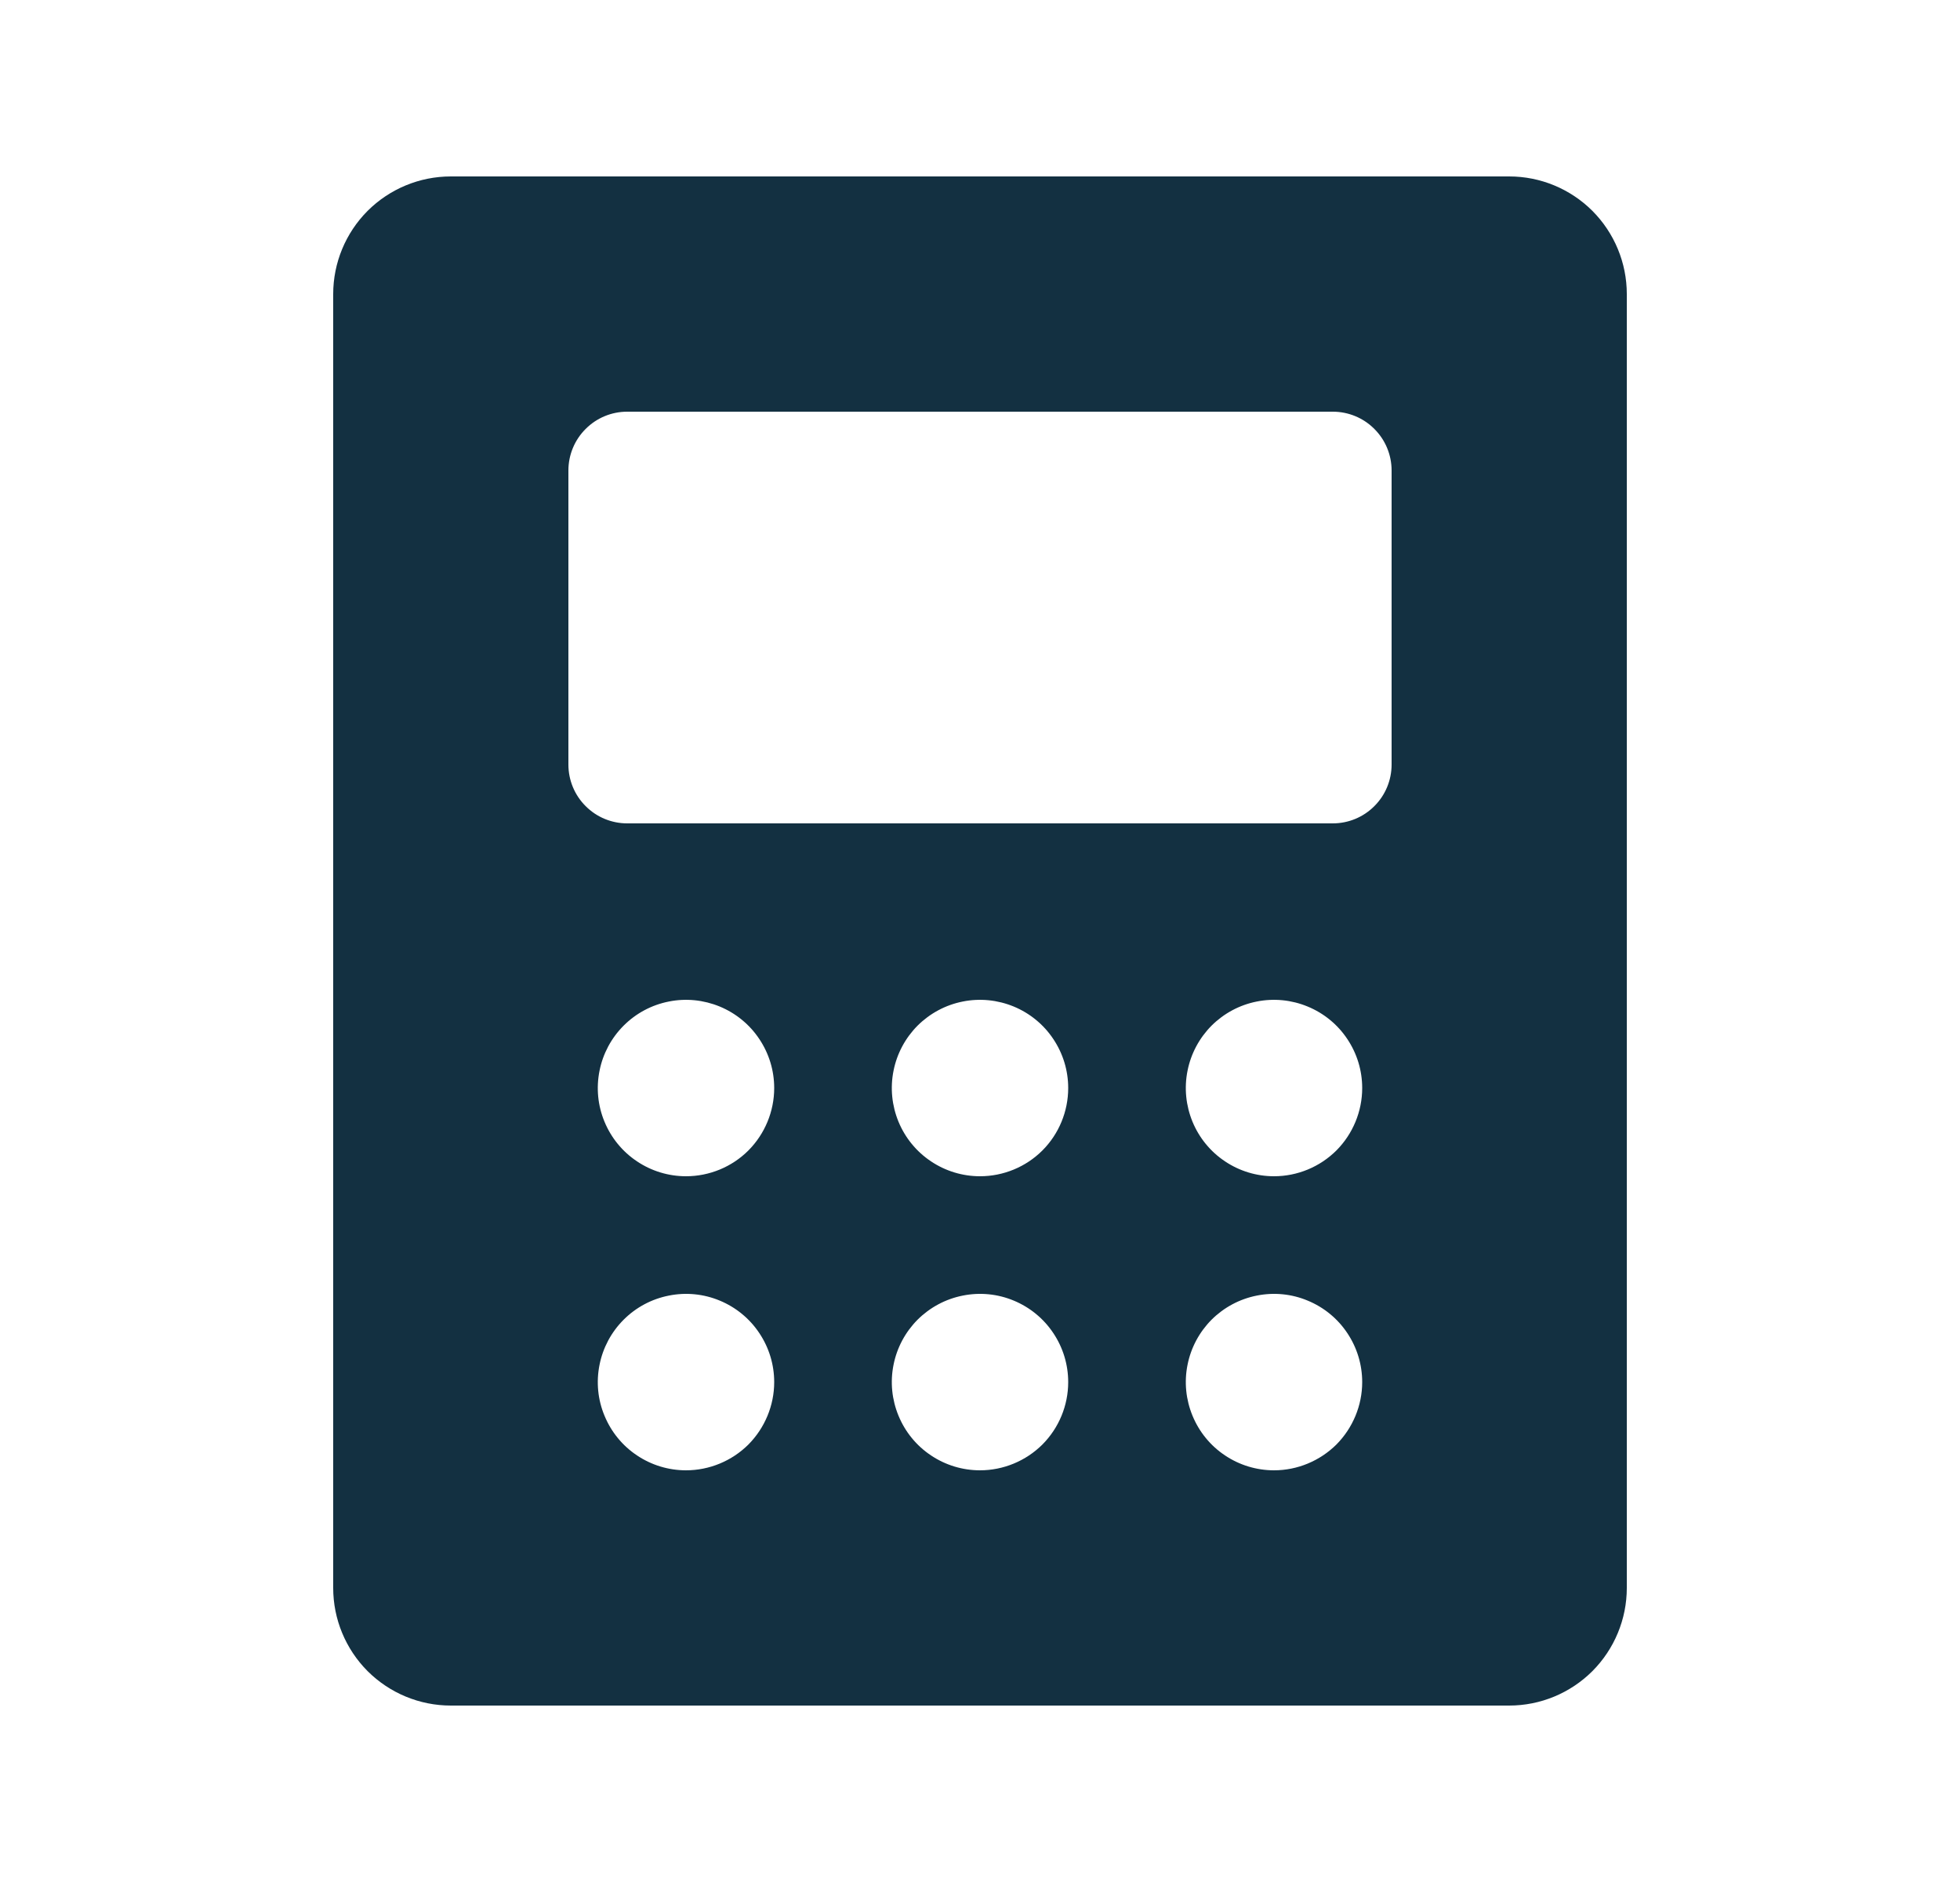
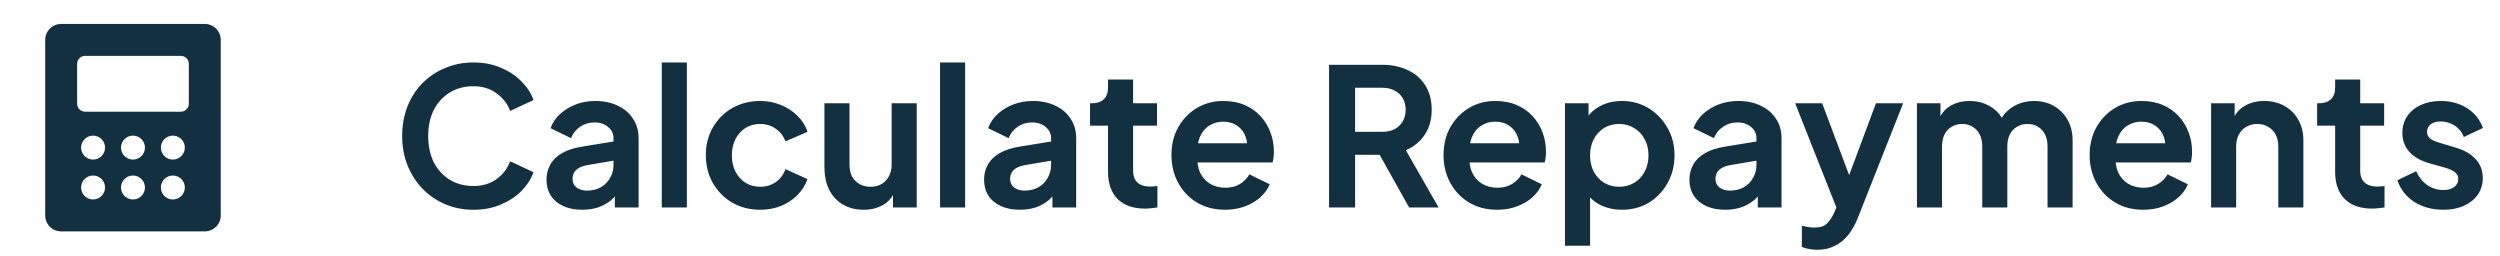
- <svg xmlns="http://www.w3.org/2000/svg" width="25" height="24" viewBox="0 0 25 24" fill="none">
+ <svg xmlns="http://www.w3.org/2000/svg" width="235" height="24" viewBox="0 0 235 24" fill="none">
  <path d="M19.25 2.25H5.75C5.352 2.25 4.971 2.408 4.689 2.689C4.408 2.971 4.25 3.352 4.25 3.75V20.25C4.25 20.648 4.408 21.029 4.689 21.311C4.971 21.592 5.352 21.75 5.75 21.75H19.25C19.648 21.75 20.029 21.592 20.311 21.311C20.592 21.029 20.75 20.648 20.75 20.25V3.75C20.75 3.352 20.592 2.971 20.311 2.689C20.029 2.408 19.648 2.25 19.25 2.25ZM8.75 18.75C8.527 18.75 8.31 18.684 8.125 18.56C7.94 18.437 7.796 18.261 7.711 18.055C7.625 17.85 7.603 17.624 7.647 17.405C7.69 17.187 7.797 16.987 7.955 16.829C8.112 16.672 8.312 16.565 8.531 16.522C8.749 16.478 8.975 16.5 9.181 16.586C9.386 16.671 9.562 16.815 9.685 17C9.809 17.185 9.875 17.402 9.875 17.625C9.875 17.923 9.756 18.209 9.546 18.421C9.335 18.631 9.048 18.75 8.75 18.75ZM8.75 15C8.527 15 8.31 14.934 8.125 14.81C7.94 14.687 7.796 14.511 7.711 14.306C7.625 14.1 7.603 13.874 7.647 13.655C7.69 13.437 7.797 13.237 7.955 13.079C8.112 12.922 8.312 12.815 8.531 12.772C8.749 12.728 8.975 12.751 9.181 12.836C9.386 12.921 9.562 13.065 9.685 13.25C9.809 13.435 9.875 13.652 9.875 13.875C9.875 14.173 9.756 14.46 9.546 14.671C9.335 14.882 9.048 15 8.75 15ZM12.5 18.75C12.277 18.75 12.06 18.684 11.875 18.56C11.69 18.437 11.546 18.261 11.461 18.055C11.376 17.85 11.353 17.624 11.397 17.405C11.44 17.187 11.547 16.987 11.704 16.829C11.862 16.672 12.062 16.565 12.28 16.522C12.499 16.478 12.725 16.5 12.931 16.586C13.136 16.671 13.312 16.815 13.435 17C13.559 17.185 13.625 17.402 13.625 17.625C13.625 17.923 13.507 18.209 13.296 18.421C13.085 18.631 12.798 18.75 12.5 18.75ZM12.5 15C12.277 15 12.06 14.934 11.875 14.81C11.69 14.687 11.546 14.511 11.461 14.306C11.376 14.1 11.353 13.874 11.397 13.655C11.44 13.437 11.547 13.237 11.704 13.079C11.862 12.922 12.062 12.815 12.28 12.772C12.499 12.728 12.725 12.751 12.931 12.836C13.136 12.921 13.312 13.065 13.435 13.25C13.559 13.435 13.625 13.652 13.625 13.875C13.625 14.173 13.507 14.46 13.296 14.671C13.085 14.882 12.798 15 12.5 15ZM16.25 18.75C16.027 18.75 15.81 18.684 15.625 18.56C15.44 18.437 15.296 18.261 15.211 18.055C15.126 17.85 15.103 17.624 15.147 17.405C15.19 17.187 15.297 16.987 15.454 16.829C15.612 16.672 15.812 16.565 16.03 16.522C16.249 16.478 16.475 16.5 16.68 16.586C16.886 16.671 17.062 16.815 17.185 17C17.309 17.185 17.375 17.402 17.375 17.625C17.375 17.923 17.256 18.209 17.046 18.421C16.834 18.631 16.548 18.75 16.25 18.75ZM16.25 15C16.027 15 15.81 14.934 15.625 14.81C15.44 14.687 15.296 14.511 15.211 14.306C15.126 14.1 15.103 13.874 15.147 13.655C15.19 13.437 15.297 13.237 15.454 13.079C15.612 12.922 15.812 12.815 16.03 12.772C16.249 12.728 16.475 12.751 16.68 12.836C16.886 12.921 17.062 13.065 17.185 13.25C17.309 13.435 17.375 13.652 17.375 13.875C17.375 14.173 17.256 14.46 17.046 14.671C16.834 14.882 16.548 15 16.25 15ZM17.75 9.75C17.75 9.949 17.671 10.14 17.53 10.28C17.39 10.421 17.199 10.5 17 10.5H8C7.801 10.5 7.61 10.421 7.47 10.28C7.329 10.14 7.25 9.949 7.25 9.75V6C7.25 5.801 7.329 5.61 7.47 5.47C7.61 5.329 7.801 5.25 8 5.25H17C17.199 5.25 17.39 5.329 17.53 5.47C17.671 5.61 17.75 5.801 17.75 6V9.75Z" fill="#133041" />
+   <path d="M44.5 19.716C43.54 19.716 42.652 19.542 41.836 19.194C41.032 18.846 40.324 18.36 39.712 17.736C39.112 17.112 38.644 16.38 38.308 15.54C37.972 14.7 37.804 13.782 37.804 12.786C37.804 11.79 37.966 10.872 38.29 10.032C38.626 9.18 39.094 8.448 39.694 7.836C40.306 7.212 41.02 6.732 41.836 6.396C42.652 6.048 43.54 5.874 44.5 5.874C45.46 5.874 46.318 6.036 47.074 6.36C47.842 6.684 48.49 7.116 49.018 7.656C49.546 8.184 49.924 8.766 50.152 9.402L47.956 10.428C47.704 9.756 47.278 9.204 46.678 8.772C46.078 8.328 45.352 8.106 44.5 8.106C43.66 8.106 42.916 8.304 42.268 8.7C41.632 9.096 41.134 9.642 40.774 10.338C40.426 11.034 40.252 11.85 40.252 12.786C40.252 13.722 40.426 14.544 40.774 15.252C41.134 15.948 41.632 16.494 42.268 16.89C42.916 17.286 43.66 17.484 44.5 17.484C45.352 17.484 46.078 17.268 46.678 16.836C47.278 16.392 47.704 15.834 47.956 15.162L50.152 16.188C49.924 16.824 49.546 17.412 49.018 17.952C48.49 18.48 47.842 18.906 47.074 19.23C46.318 19.554 45.46 19.716 44.5 19.716ZM54.736 19.716C54.052 19.716 53.458 19.602 52.954 19.374C52.45 19.146 52.06 18.822 51.784 18.402C51.508 17.97 51.37 17.472 51.37 16.908C51.37 16.368 51.49 15.888 51.73 15.468C51.97 15.036 52.342 14.676 52.846 14.388C53.35 14.1 53.986 13.896 54.754 13.776L57.958 13.254V15.054L55.204 15.522C54.736 15.606 54.388 15.756 54.16 15.972C53.932 16.188 53.818 16.47 53.818 16.818C53.818 17.154 53.944 17.424 54.196 17.628C54.46 17.82 54.784 17.916 55.168 17.916C55.66 17.916 56.092 17.814 56.464 17.61C56.848 17.394 57.142 17.1 57.346 16.728C57.562 16.356 57.67 15.948 57.67 15.504V12.984C57.67 12.564 57.502 12.216 57.166 11.94C56.842 11.652 56.41 11.508 55.87 11.508C55.366 11.508 54.916 11.646 54.52 11.922C54.136 12.186 53.854 12.54 53.674 12.984L51.748 12.048C51.94 11.532 52.24 11.088 52.648 10.716C53.068 10.332 53.56 10.032 54.124 9.816C54.688 9.6 55.3 9.492 55.96 9.492C56.764 9.492 57.472 9.642 58.084 9.942C58.696 10.23 59.17 10.638 59.506 11.166C59.854 11.682 60.028 12.288 60.028 12.984V19.5H57.796V17.826L58.3 17.79C58.048 18.21 57.748 18.564 57.4 18.852C57.052 19.128 56.656 19.344 56.212 19.5C55.768 19.644 55.276 19.716 54.736 19.716ZM62.207 19.5V5.874H64.565V19.5H62.207ZM71.459 19.716C70.487 19.716 69.611 19.494 68.831 19.05C68.062 18.594 67.457 17.982 67.013 17.214C66.569 16.434 66.347 15.558 66.347 14.586C66.347 13.614 66.569 12.744 67.013 11.976C67.457 11.208 68.062 10.602 68.831 10.158C69.611 9.714 70.487 9.492 71.459 9.492C72.154 9.492 72.802 9.618 73.403 9.87C74.002 10.11 74.519 10.446 74.951 10.878C75.394 11.298 75.713 11.802 75.904 12.39L73.835 13.29C73.654 12.798 73.349 12.402 72.916 12.102C72.496 11.802 72.01 11.652 71.459 11.652C70.942 11.652 70.481 11.778 70.073 12.03C69.677 12.282 69.365 12.63 69.136 13.074C68.909 13.518 68.794 14.028 68.794 14.604C68.794 15.18 68.909 15.69 69.136 16.134C69.365 16.578 69.677 16.926 70.073 17.178C70.481 17.43 70.942 17.556 71.459 17.556C72.022 17.556 72.514 17.406 72.934 17.106C73.355 16.806 73.654 16.404 73.835 15.9L75.904 16.836C75.713 17.388 75.4 17.886 74.969 18.33C74.537 18.762 74.02 19.104 73.421 19.356C72.82 19.596 72.166 19.716 71.459 19.716ZM81.186 19.716C80.43 19.716 79.77 19.548 79.206 19.212C78.654 18.876 78.228 18.408 77.928 17.808C77.64 17.208 77.496 16.506 77.496 15.702V9.708H79.854V15.504C79.854 15.912 79.932 16.272 80.088 16.584C80.256 16.884 80.49 17.124 80.79 17.304C81.102 17.472 81.45 17.556 81.834 17.556C82.218 17.556 82.56 17.472 82.86 17.304C83.16 17.124 83.394 16.878 83.562 16.566C83.73 16.254 83.814 15.882 83.814 15.45V9.708H86.172V19.5H83.94V17.574L84.138 17.916C83.91 18.516 83.532 18.966 83.004 19.266C82.488 19.566 81.882 19.716 81.186 19.716ZM88.364 19.5V5.874H90.722V19.5H88.364ZM95.869 19.716C95.185 19.716 94.591 19.602 94.087 19.374C93.583 19.146 93.193 18.822 92.917 18.402C92.641 17.97 92.503 17.472 92.503 16.908C92.503 16.368 92.623 15.888 92.863 15.468C93.103 15.036 93.475 14.676 93.979 14.388C94.483 14.1 95.119 13.896 95.887 13.776L99.091 13.254V15.054L96.337 15.522C95.869 15.606 95.521 15.756 95.293 15.972C95.065 16.188 94.951 16.47 94.951 16.818C94.951 17.154 95.077 17.424 95.329 17.628C95.593 17.82 95.917 17.916 96.301 17.916C96.793 17.916 97.225 17.814 97.597 17.61C97.981 17.394 98.275 17.1 98.479 16.728C98.695 16.356 98.803 15.948 98.803 15.504V12.984C98.803 12.564 98.635 12.216 98.299 11.94C97.975 11.652 97.543 11.508 97.003 11.508C96.499 11.508 96.049 11.646 95.653 11.922C95.269 12.186 94.987 12.54 94.807 12.984L92.881 12.048C93.073 11.532 93.373 11.088 93.781 10.716C94.201 10.332 94.693 10.032 95.257 9.816C95.821 9.6 96.433 9.492 97.093 9.492C97.897 9.492 98.605 9.642 99.217 9.942C99.829 10.23 100.303 10.638 100.639 11.166C100.987 11.682 101.161 12.288 101.161 12.984V19.5H98.929V17.826L99.433 17.79C99.181 18.21 98.881 18.564 98.533 18.852C98.185 19.128 97.789 19.344 97.345 19.5C96.901 19.644 96.409 19.716 95.869 19.716ZM107.628 19.608C106.524 19.608 105.666 19.308 105.054 18.708C104.454 18.096 104.154 17.238 104.154 16.134V11.814H102.462V9.708H102.642C103.122 9.708 103.494 9.582 103.758 9.33C104.022 9.078 104.154 8.712 104.154 8.232V7.476H106.512V9.708H108.762V11.814H106.512V16.008C106.512 16.332 106.566 16.608 106.674 16.836C106.794 17.064 106.974 17.238 107.214 17.358C107.466 17.478 107.784 17.538 108.168 17.538C108.252 17.538 108.348 17.532 108.456 17.52C108.576 17.508 108.69 17.496 108.798 17.484V19.5C108.63 19.524 108.438 19.548 108.222 19.572C108.006 19.596 107.808 19.608 107.628 19.608ZM115.156 19.716C114.148 19.716 113.266 19.488 112.51 19.032C111.754 18.576 111.166 17.958 110.746 17.178C110.326 16.398 110.116 15.534 110.116 14.586C110.116 13.602 110.326 12.732 110.746 11.976C111.178 11.208 111.76 10.602 112.492 10.158C113.236 9.714 114.064 9.492 114.976 9.492C115.744 9.492 116.416 9.618 116.992 9.87C117.58 10.122 118.078 10.47 118.486 10.914C118.894 11.358 119.206 11.868 119.422 12.444C119.638 13.008 119.746 13.62 119.746 14.28C119.746 14.448 119.734 14.622 119.71 14.802C119.698 14.982 119.668 15.138 119.62 15.27H112.06V13.47H118.288L117.172 14.316C117.28 13.764 117.25 13.272 117.082 12.84C116.926 12.408 116.662 12.066 116.29 11.814C115.93 11.562 115.492 11.436 114.976 11.436C114.484 11.436 114.046 11.562 113.662 11.814C113.278 12.054 112.984 12.414 112.78 12.894C112.588 13.362 112.516 13.932 112.564 14.604C112.516 15.204 112.594 15.738 112.798 16.206C113.014 16.662 113.326 17.016 113.734 17.268C114.154 17.52 114.634 17.646 115.174 17.646C115.714 17.646 116.17 17.532 116.542 17.304C116.926 17.076 117.226 16.77 117.442 16.386L119.35 17.322C119.158 17.79 118.858 18.204 118.45 18.564C118.042 18.924 117.556 19.206 116.992 19.41C116.44 19.614 115.828 19.716 115.156 19.716ZM124.931 19.5V6.09H129.917C130.829 6.09 131.633 6.258 132.329 6.594C133.037 6.918 133.589 7.398 133.985 8.034C134.381 8.658 134.579 9.42 134.579 10.32C134.579 11.244 134.357 12.03 133.913 12.678C133.481 13.326 132.893 13.806 132.149 14.118L135.227 19.5H132.455L129.161 13.614L130.745 14.55H127.379V19.5H124.931ZM127.379 12.39H129.953C130.397 12.39 130.781 12.306 131.105 12.138C131.429 11.958 131.681 11.712 131.861 11.4C132.041 11.088 132.131 10.728 132.131 10.32C132.131 9.9 132.041 9.54 131.861 9.24C131.681 8.928 131.429 8.688 131.105 8.52C130.781 8.34 130.397 8.25 129.953 8.25H127.379V12.39ZM140.732 19.716C139.724 19.716 138.842 19.488 138.086 19.032C137.33 18.576 136.742 17.958 136.322 17.178C135.902 16.398 135.692 15.534 135.692 14.586C135.692 13.602 135.902 12.732 136.322 11.976C136.754 11.208 137.336 10.602 138.068 10.158C138.812 9.714 139.64 9.492 140.552 9.492C141.32 9.492 141.992 9.618 142.568 9.87C143.156 10.122 143.654 10.47 144.062 10.914C144.47 11.358 144.782 11.868 144.998 12.444C145.214 13.008 145.322 13.62 145.322 14.28C145.322 14.448 145.31 14.622 145.286 14.802C145.274 14.982 145.244 15.138 145.196 15.27H137.636V13.47H143.864L142.748 14.316C142.856 13.764 142.826 13.272 142.658 12.84C142.502 12.408 142.238 12.066 141.866 11.814C141.506 11.562 141.068 11.436 140.552 11.436C140.06 11.436 139.622 11.562 139.238 11.814C138.854 12.054 138.56 12.414 138.356 12.894C138.164 13.362 138.092 13.932 138.14 14.604C138.092 15.204 138.17 15.738 138.374 16.206C138.59 16.662 138.902 17.016 139.31 17.268C139.73 17.52 140.21 17.646 140.75 17.646C141.29 17.646 141.746 17.532 142.118 17.304C142.502 17.076 142.802 16.77 143.018 16.386L144.926 17.322C144.734 17.79 144.434 18.204 144.026 18.564C143.618 18.924 143.132 19.206 142.568 19.41C142.016 19.614 141.404 19.716 140.732 19.716ZM147.11 23.1V9.708H149.324V11.652L149.108 11.166C149.444 10.638 149.9 10.23 150.476 9.942C151.052 9.642 151.718 9.492 152.474 9.492C153.398 9.492 154.232 9.72 154.976 10.176C155.72 10.632 156.308 11.244 156.74 12.012C157.184 12.78 157.406 13.644 157.406 14.604C157.406 15.552 157.19 16.416 156.758 17.196C156.326 17.976 155.738 18.594 154.994 19.05C154.25 19.494 153.404 19.716 152.456 19.716C151.748 19.716 151.094 19.578 150.494 19.302C149.906 19.014 149.438 18.606 149.09 18.078L149.468 17.61V23.1H147.11ZM152.186 17.556C152.726 17.556 153.206 17.43 153.626 17.178C154.046 16.926 154.37 16.578 154.598 16.134C154.838 15.69 154.958 15.18 154.958 14.604C154.958 14.028 154.838 13.524 154.598 13.092C154.37 12.648 154.046 12.3 153.626 12.048C153.206 11.784 152.726 11.652 152.186 11.652C151.67 11.652 151.202 11.778 150.782 12.03C150.374 12.282 150.05 12.636 149.81 13.092C149.582 13.536 149.468 14.04 149.468 14.604C149.468 15.18 149.582 15.69 149.81 16.134C150.05 16.578 150.374 16.926 150.782 17.178C151.202 17.43 151.67 17.556 152.186 17.556ZM162.173 19.716C161.489 19.716 160.895 19.602 160.391 19.374C159.887 19.146 159.497 18.822 159.221 18.402C158.945 17.97 158.807 17.472 158.807 16.908C158.807 16.368 158.927 15.888 159.167 15.468C159.407 15.036 159.779 14.676 160.283 14.388C160.787 14.1 161.423 13.896 162.191 13.776L165.395 13.254V15.054L162.641 15.522C162.173 15.606 161.825 15.756 161.597 15.972C161.369 16.188 161.255 16.47 161.255 16.818C161.255 17.154 161.381 17.424 161.633 17.628C161.897 17.82 162.221 17.916 162.605 17.916C163.097 17.916 163.529 17.814 163.901 17.61C164.285 17.394 164.579 17.1 164.783 16.728C164.999 16.356 165.107 15.948 165.107 15.504V12.984C165.107 12.564 164.939 12.216 164.603 11.94C164.279 11.652 163.847 11.508 163.307 11.508C162.803 11.508 162.353 11.646 161.957 11.922C161.573 12.186 161.291 12.54 161.111 12.984L159.185 12.048C159.377 11.532 159.677 11.088 160.085 10.716C160.505 10.332 160.997 10.032 161.561 9.816C162.125 9.6 162.737 9.492 163.397 9.492C164.201 9.492 164.909 9.642 165.521 9.942C166.133 10.23 166.607 10.638 166.943 11.166C167.291 11.682 167.465 12.288 167.465 12.984V19.5H165.233V17.826L165.737 17.79C165.485 18.21 165.185 18.564 164.837 18.852C164.489 19.128 164.093 19.344 163.649 19.5C163.205 19.644 162.713 19.716 162.173 19.716ZM170.833 23.478C170.569 23.478 170.311 23.454 170.059 23.406C169.807 23.37 169.579 23.304 169.375 23.208V21.228C169.531 21.264 169.717 21.3 169.933 21.336C170.161 21.372 170.371 21.39 170.563 21.39C171.103 21.39 171.493 21.264 171.733 21.012C171.985 20.76 172.207 20.43 172.399 20.022L173.047 18.51L173.011 20.49L168.745 9.708H171.283L174.271 17.664H173.371L176.341 9.708H178.897L174.631 20.49C174.379 21.126 174.073 21.666 173.713 22.11C173.353 22.554 172.933 22.89 172.453 23.118C171.985 23.358 171.445 23.478 170.833 23.478ZM180.192 19.5V9.708H182.406V11.976L182.154 11.598C182.334 10.89 182.694 10.362 183.234 10.014C183.774 9.666 184.41 9.492 185.142 9.492C185.946 9.492 186.654 9.702 187.266 10.122C187.878 10.542 188.274 11.094 188.454 11.778L187.788 11.832C188.088 11.052 188.538 10.47 189.138 10.086C189.738 9.69 190.428 9.492 191.208 9.492C191.904 9.492 192.522 9.648 193.062 9.96C193.614 10.272 194.046 10.71 194.358 11.274C194.67 11.826 194.826 12.468 194.826 13.2V19.5H192.468V13.758C192.468 13.326 192.39 12.954 192.234 12.642C192.078 12.33 191.862 12.09 191.586 11.922C191.31 11.742 190.974 11.652 190.578 11.652C190.206 11.652 189.876 11.742 189.588 11.922C189.3 12.09 189.078 12.33 188.922 12.642C188.766 12.954 188.688 13.326 188.688 13.758V19.5H186.33V13.758C186.33 13.326 186.252 12.954 186.096 12.642C185.94 12.33 185.718 12.09 185.43 11.922C185.154 11.742 184.824 11.652 184.44 11.652C184.068 11.652 183.738 11.742 183.45 11.922C183.162 12.09 182.94 12.33 182.784 12.642C182.628 12.954 182.55 13.326 182.55 13.758V19.5H180.192ZM201.465 19.716C200.457 19.716 199.575 19.488 198.819 19.032C198.063 18.576 197.475 17.958 197.055 17.178C196.635 16.398 196.425 15.534 196.425 14.586C196.425 13.602 196.635 12.732 197.055 11.976C197.487 11.208 198.069 10.602 198.801 10.158C199.545 9.714 200.373 9.492 201.285 9.492C202.053 9.492 202.725 9.618 203.301 9.87C203.889 10.122 204.387 10.47 204.795 10.914C205.203 11.358 205.515 11.868 205.731 12.444C205.947 13.008 206.055 13.62 206.055 14.28C206.055 14.448 206.043 14.622 206.019 14.802C206.007 14.982 205.977 15.138 205.929 15.27H198.369V13.47H204.597L203.481 14.316C203.589 13.764 203.559 13.272 203.391 12.84C203.235 12.408 202.971 12.066 202.599 11.814C202.239 11.562 201.801 11.436 201.285 11.436C200.793 11.436 200.355 11.562 199.971 11.814C199.587 12.054 199.293 12.414 199.089 12.894C198.897 13.362 198.825 13.932 198.873 14.604C198.825 15.204 198.903 15.738 199.107 16.206C199.323 16.662 199.635 17.016 200.043 17.268C200.463 17.52 200.943 17.646 201.483 17.646C202.023 17.646 202.479 17.532 202.851 17.304C203.235 17.076 203.535 16.77 203.751 16.386L205.659 17.322C205.467 17.79 205.167 18.204 204.759 18.564C204.351 18.924 203.865 19.206 203.301 19.41C202.749 19.614 202.137 19.716 201.465 19.716ZM207.842 19.5V9.708H210.056V11.634L209.876 11.292C210.104 10.704 210.476 10.26 210.992 9.96C211.52 9.648 212.132 9.492 212.828 9.492C213.548 9.492 214.184 9.648 214.736 9.96C215.3 10.272 215.738 10.71 216.05 11.274C216.362 11.826 216.518 12.468 216.518 13.2V19.5H214.16V13.758C214.16 13.326 214.076 12.954 213.908 12.642C213.74 12.33 213.506 12.09 213.206 11.922C212.918 11.742 212.576 11.652 212.18 11.652C211.796 11.652 211.454 11.742 211.154 11.922C210.854 12.09 210.62 12.33 210.452 12.642C210.284 12.954 210.2 13.326 210.2 13.758V19.5H207.842ZM222.976 19.608C221.872 19.608 221.014 19.308 220.402 18.708C219.802 18.096 219.502 17.238 219.502 16.134V11.814H217.81V9.708H217.99C218.47 9.708 218.842 9.582 219.106 9.33C219.37 9.078 219.502 8.712 219.502 8.232V7.476H221.86V9.708H224.11V11.814H221.86V16.008C221.86 16.332 221.914 16.608 222.022 16.836C222.142 17.064 222.322 17.238 222.562 17.358C222.814 17.478 223.132 17.538 223.516 17.538C223.6 17.538 223.696 17.532 223.804 17.52C223.924 17.508 224.038 17.496 224.146 17.484V19.5C223.978 19.524 223.786 19.548 223.57 19.572C223.354 19.596 223.156 19.608 222.976 19.608ZM229.674 19.716C228.63 19.716 227.718 19.47 226.938 18.978C226.17 18.474 225.642 17.796 225.354 16.944L227.118 16.098C227.37 16.65 227.718 17.082 228.162 17.394C228.618 17.706 229.122 17.862 229.674 17.862C230.106 17.862 230.448 17.766 230.7 17.574C230.952 17.382 231.078 17.13 231.078 16.818C231.078 16.626 231.024 16.47 230.916 16.35C230.82 16.218 230.682 16.11 230.502 16.026C230.334 15.93 230.148 15.852 229.944 15.792L228.342 15.342C227.514 15.102 226.884 14.736 226.452 14.244C226.032 13.752 225.822 13.17 225.822 12.498C225.822 11.898 225.972 11.376 226.272 10.932C226.584 10.476 227.01 10.122 227.55 9.87C228.102 9.618 228.732 9.492 229.44 9.492C230.364 9.492 231.18 9.714 231.888 10.158C232.596 10.602 233.1 11.226 233.4 12.03L231.6 12.876C231.432 12.432 231.15 12.078 230.754 11.814C230.358 11.55 229.914 11.418 229.422 11.418C229.026 11.418 228.714 11.508 228.486 11.688C228.258 11.868 228.144 12.102 228.144 12.39C228.144 12.57 228.192 12.726 228.288 12.858C228.384 12.99 228.516 13.098 228.684 13.182C228.864 13.266 229.068 13.344 229.296 13.416L230.862 13.884C231.666 14.124 232.284 14.484 232.716 14.964C233.16 15.444 233.382 16.032 233.382 16.728C233.382 17.316 233.226 17.838 232.914 18.294C232.602 18.738 232.17 19.086 231.618 19.338C231.066 19.59 230.418 19.716 229.674 19.716Z" fill="#133041" />
</svg>
